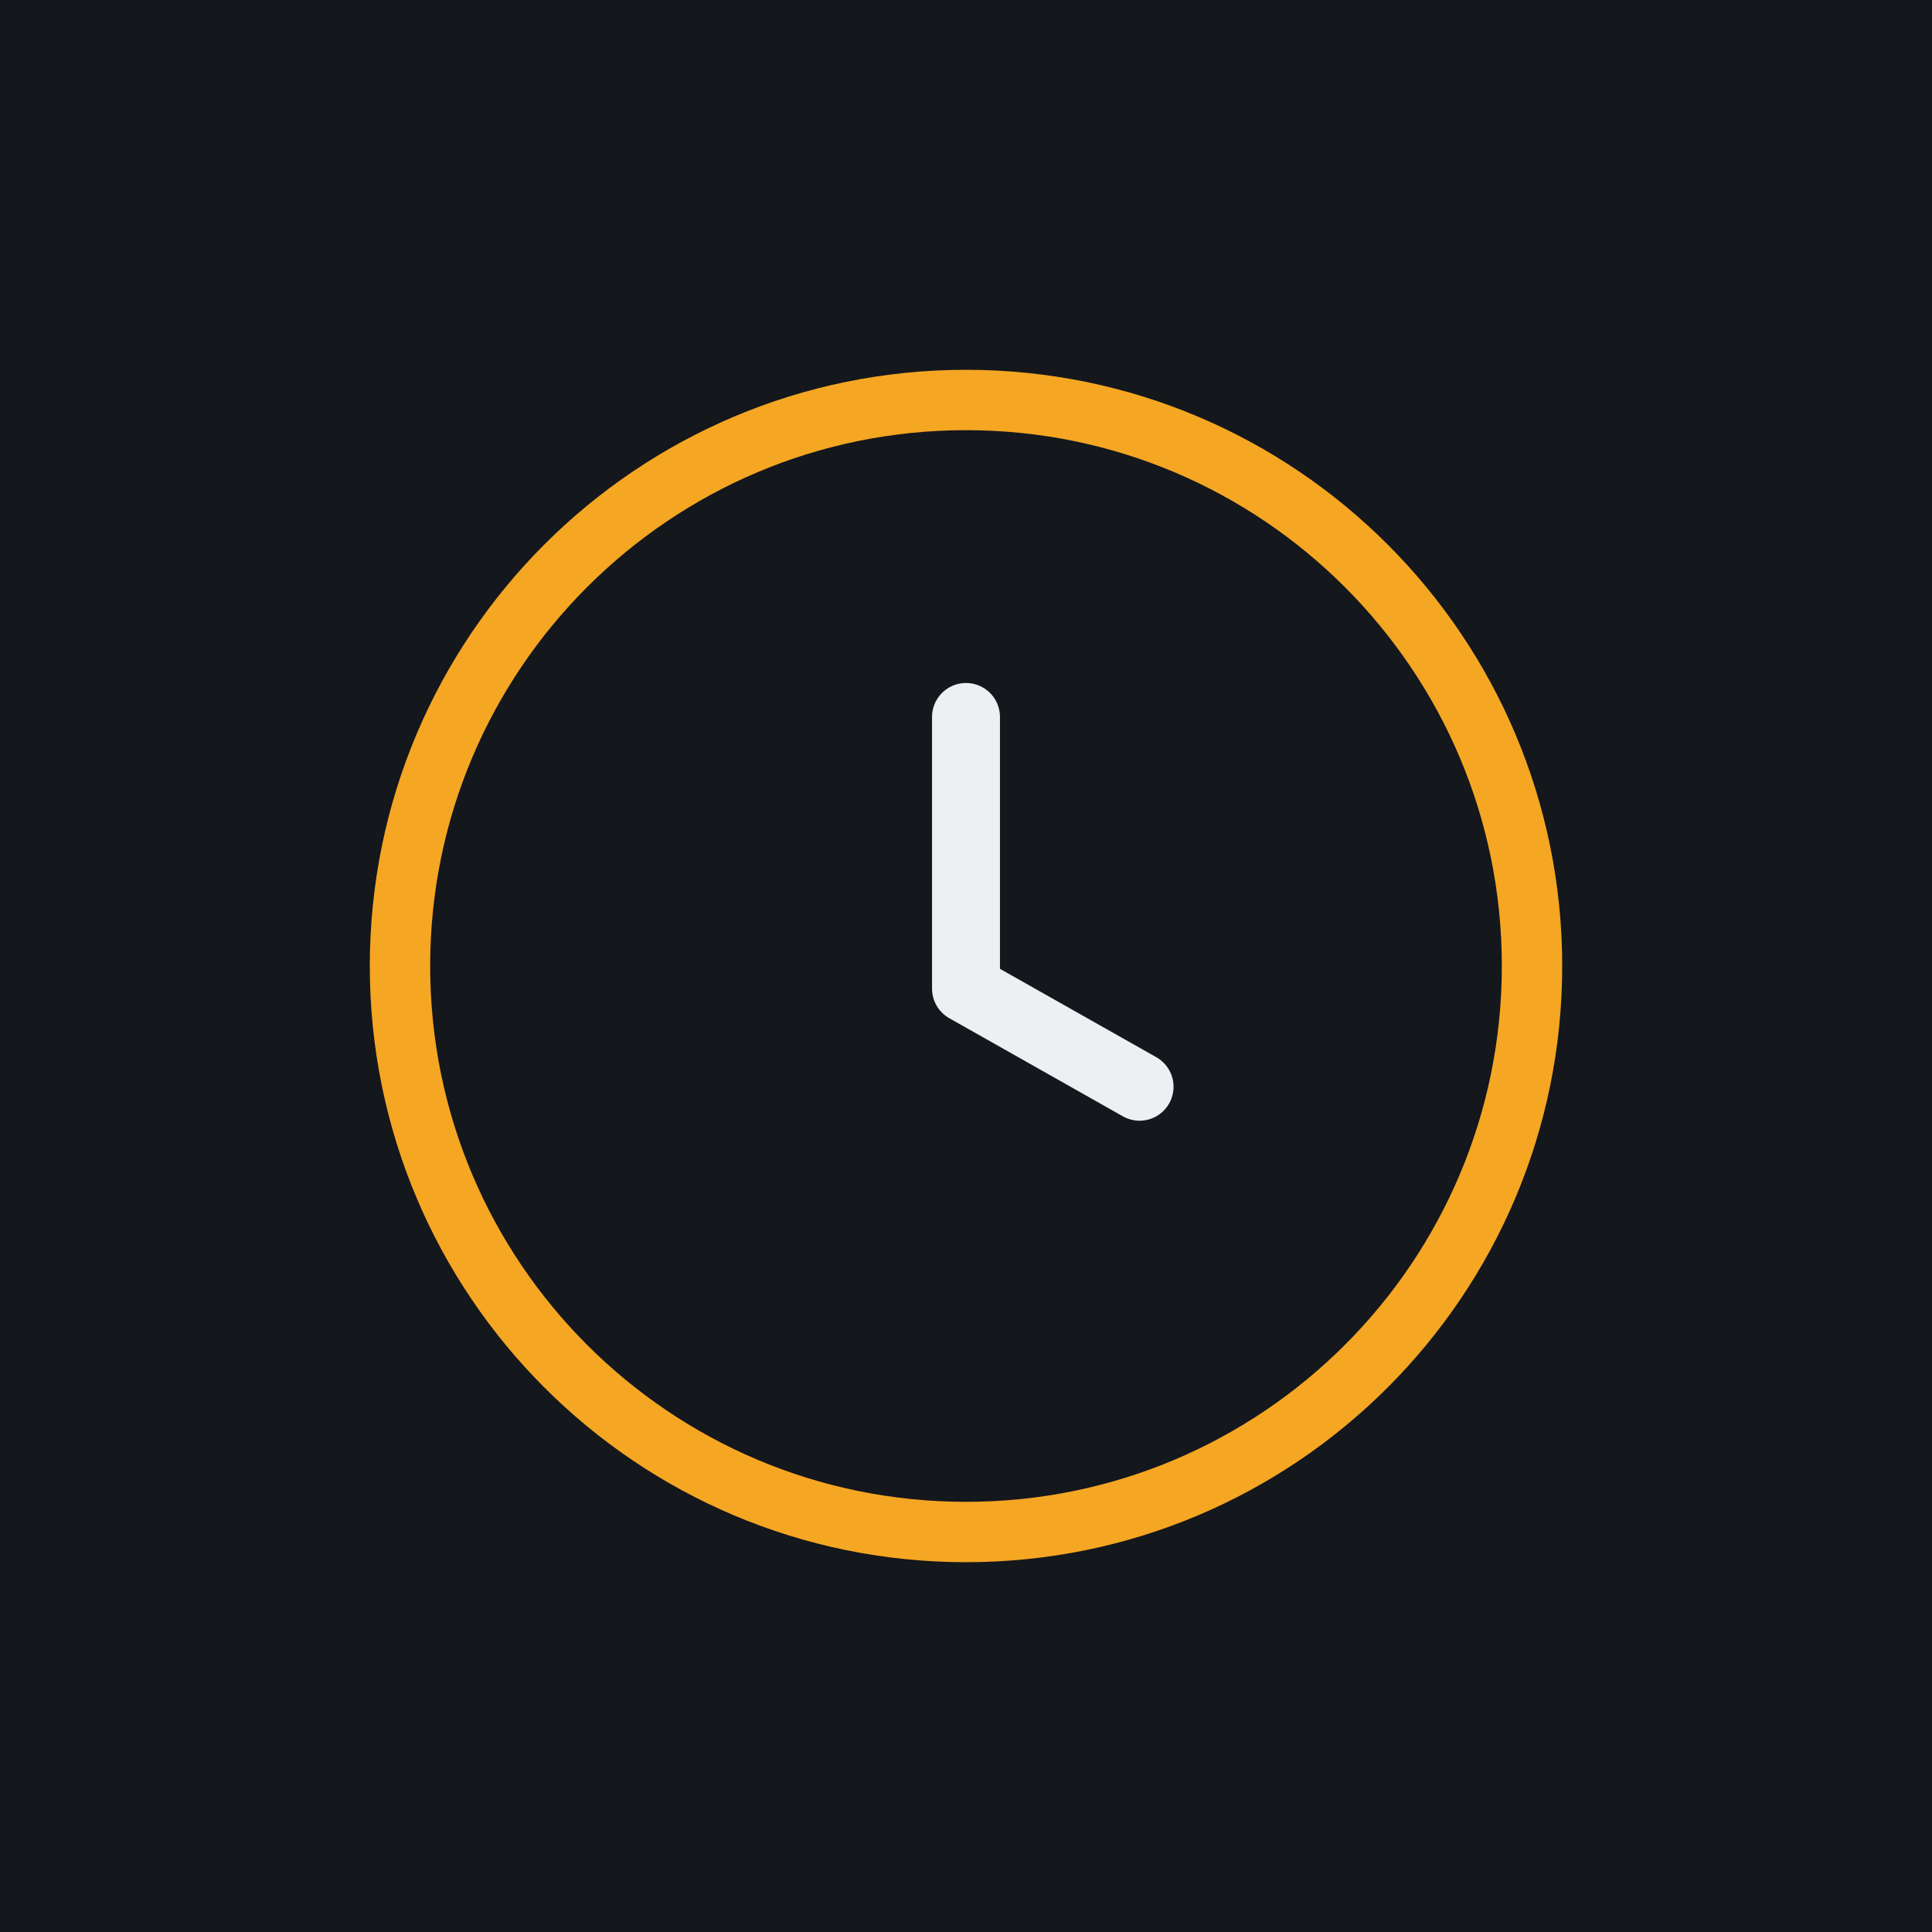
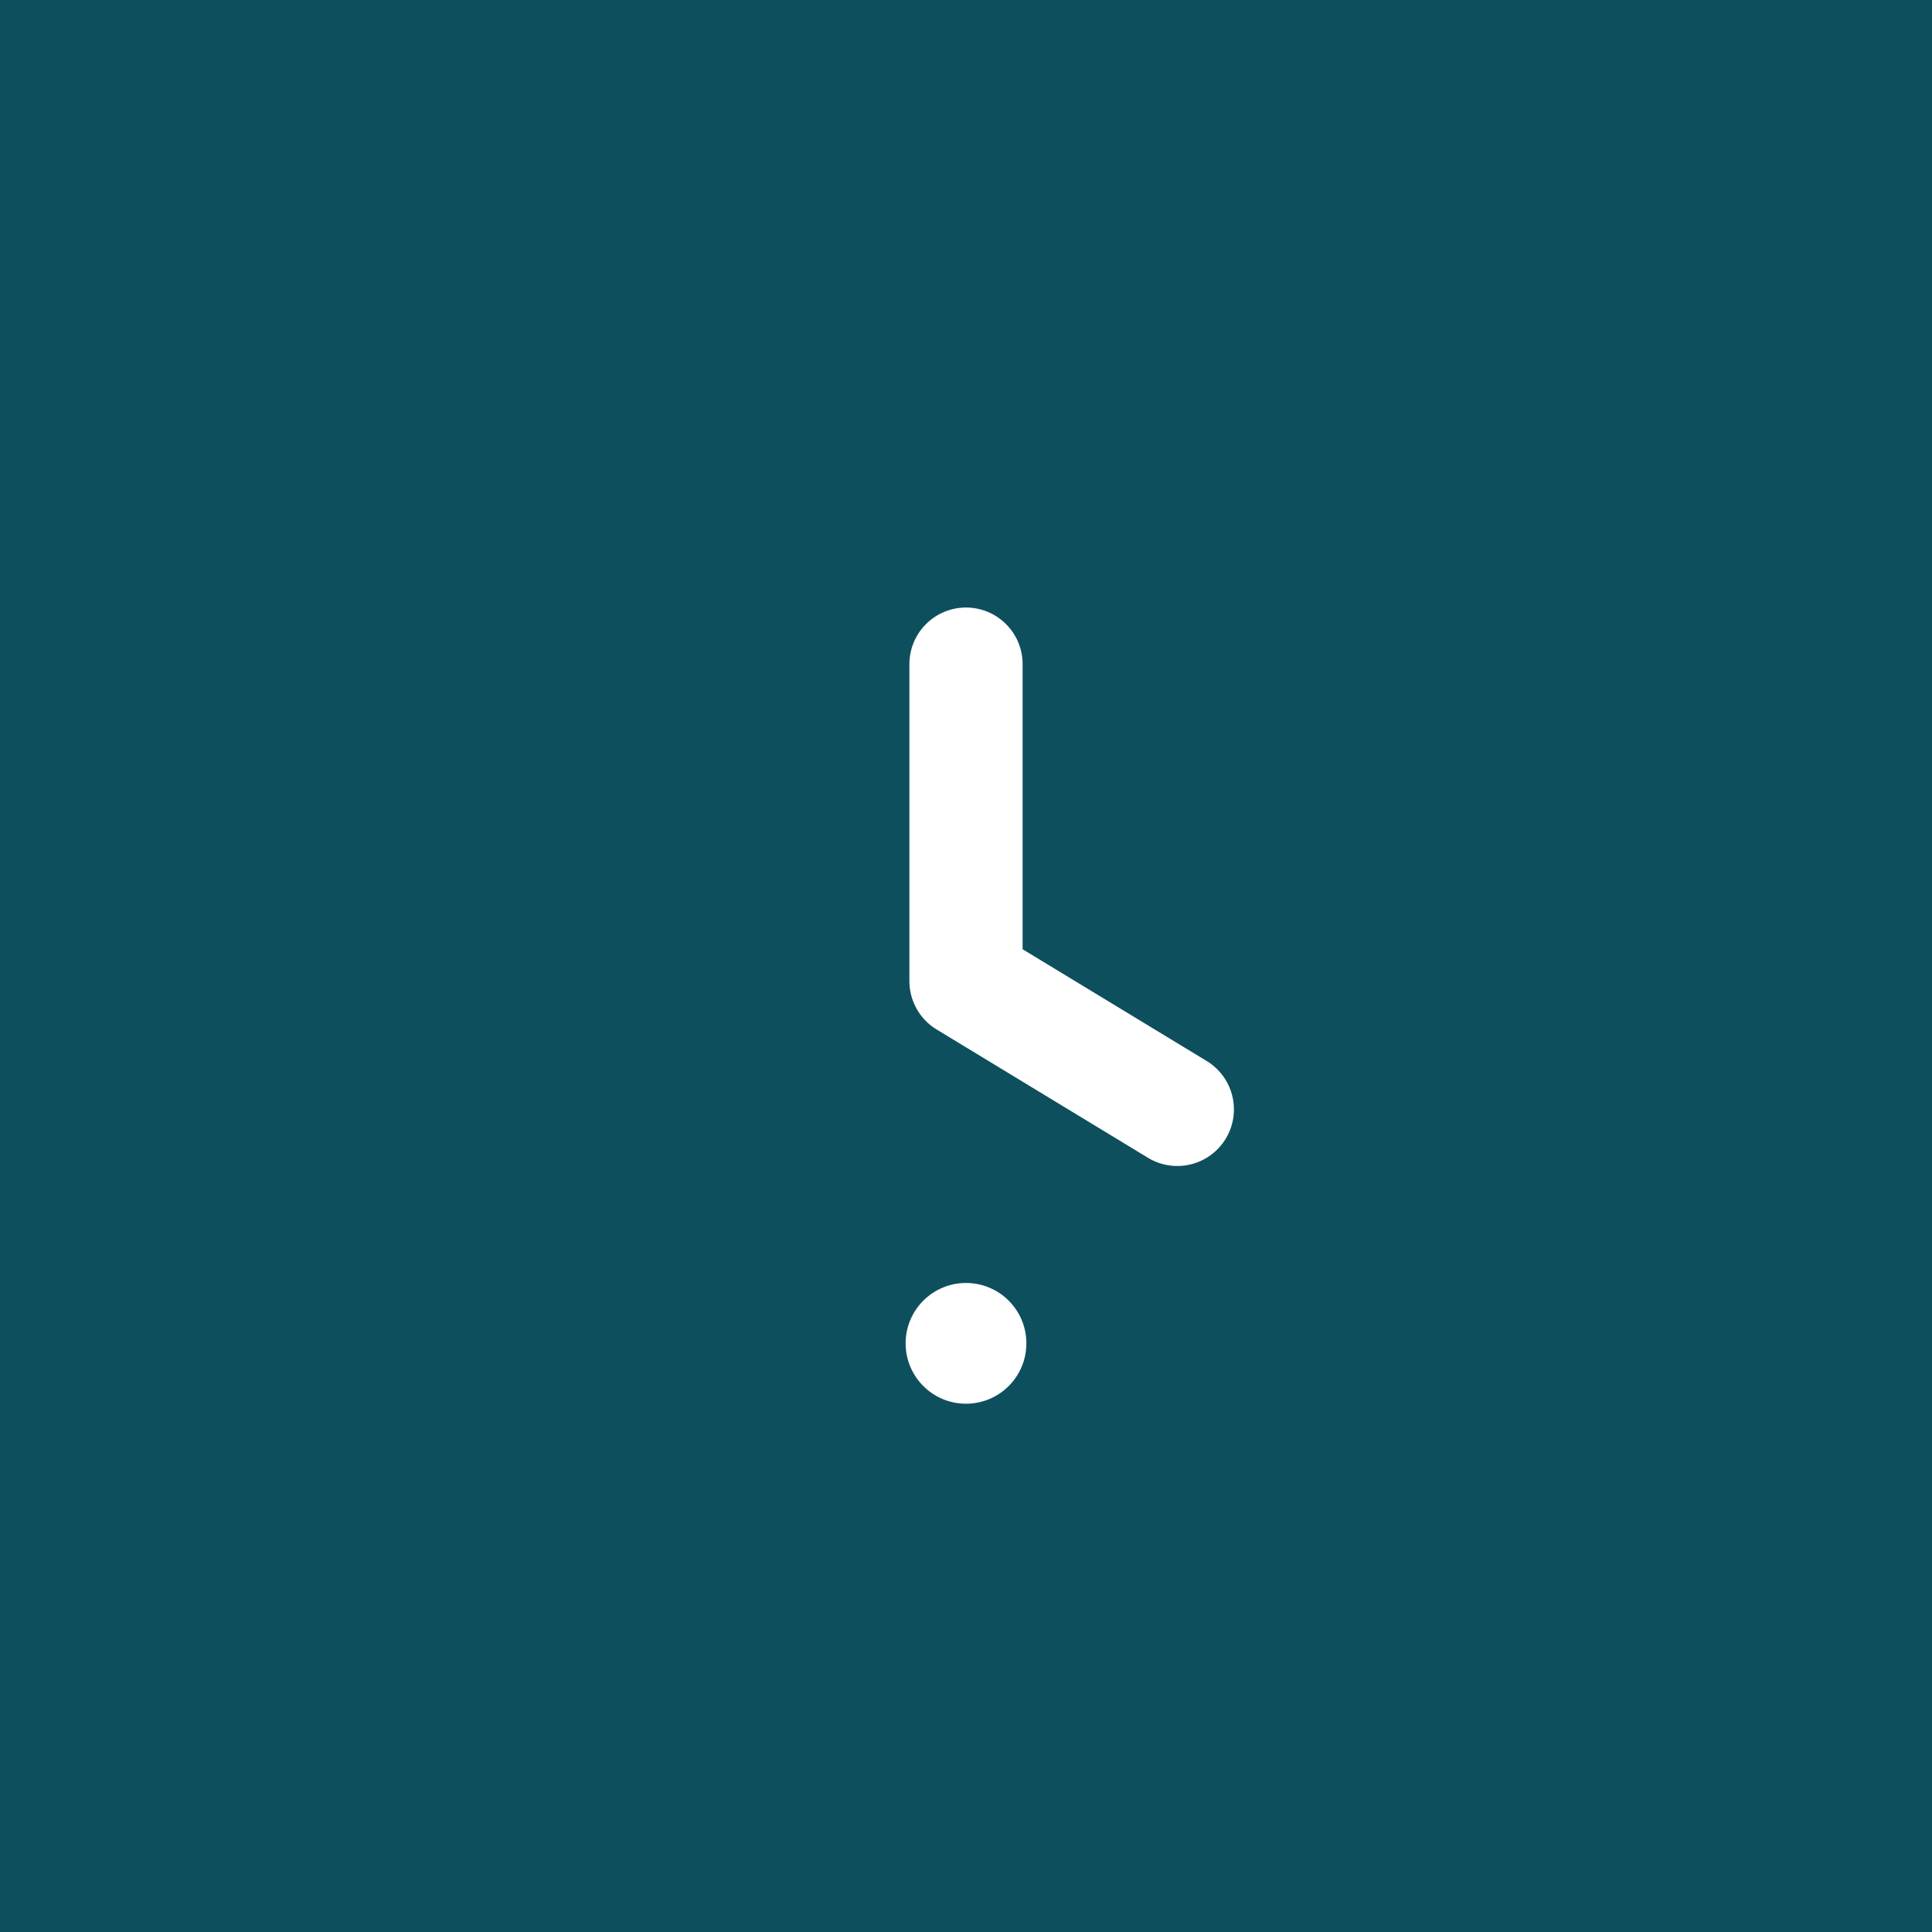
<svg xmlns="http://www.w3.org/2000/svg" width="512" height="512" viewBox="0 0 512 512">
-   <rect width="512" height="512" fill="#14171C" />
-   <circle cx="256" cy="256" r="150" fill="none" stroke="#F5A623" stroke-width="16" />
-   <path d="M256 190v72l46 26" fill="none" stroke="#EDEFF2" stroke-width="18" stroke-linecap="round" stroke-linejoin="round" />
+   <rect width="512" height="512" fill="#0E4F5E" />
+   <path d="M256 176v84l56 34" fill="none" stroke="#FFFFFF" stroke-width="30" stroke-linecap="round" stroke-linejoin="round" />
+   <circle cx="256" cy="356" r="16" fill="#FFFFFF" />
</svg>
